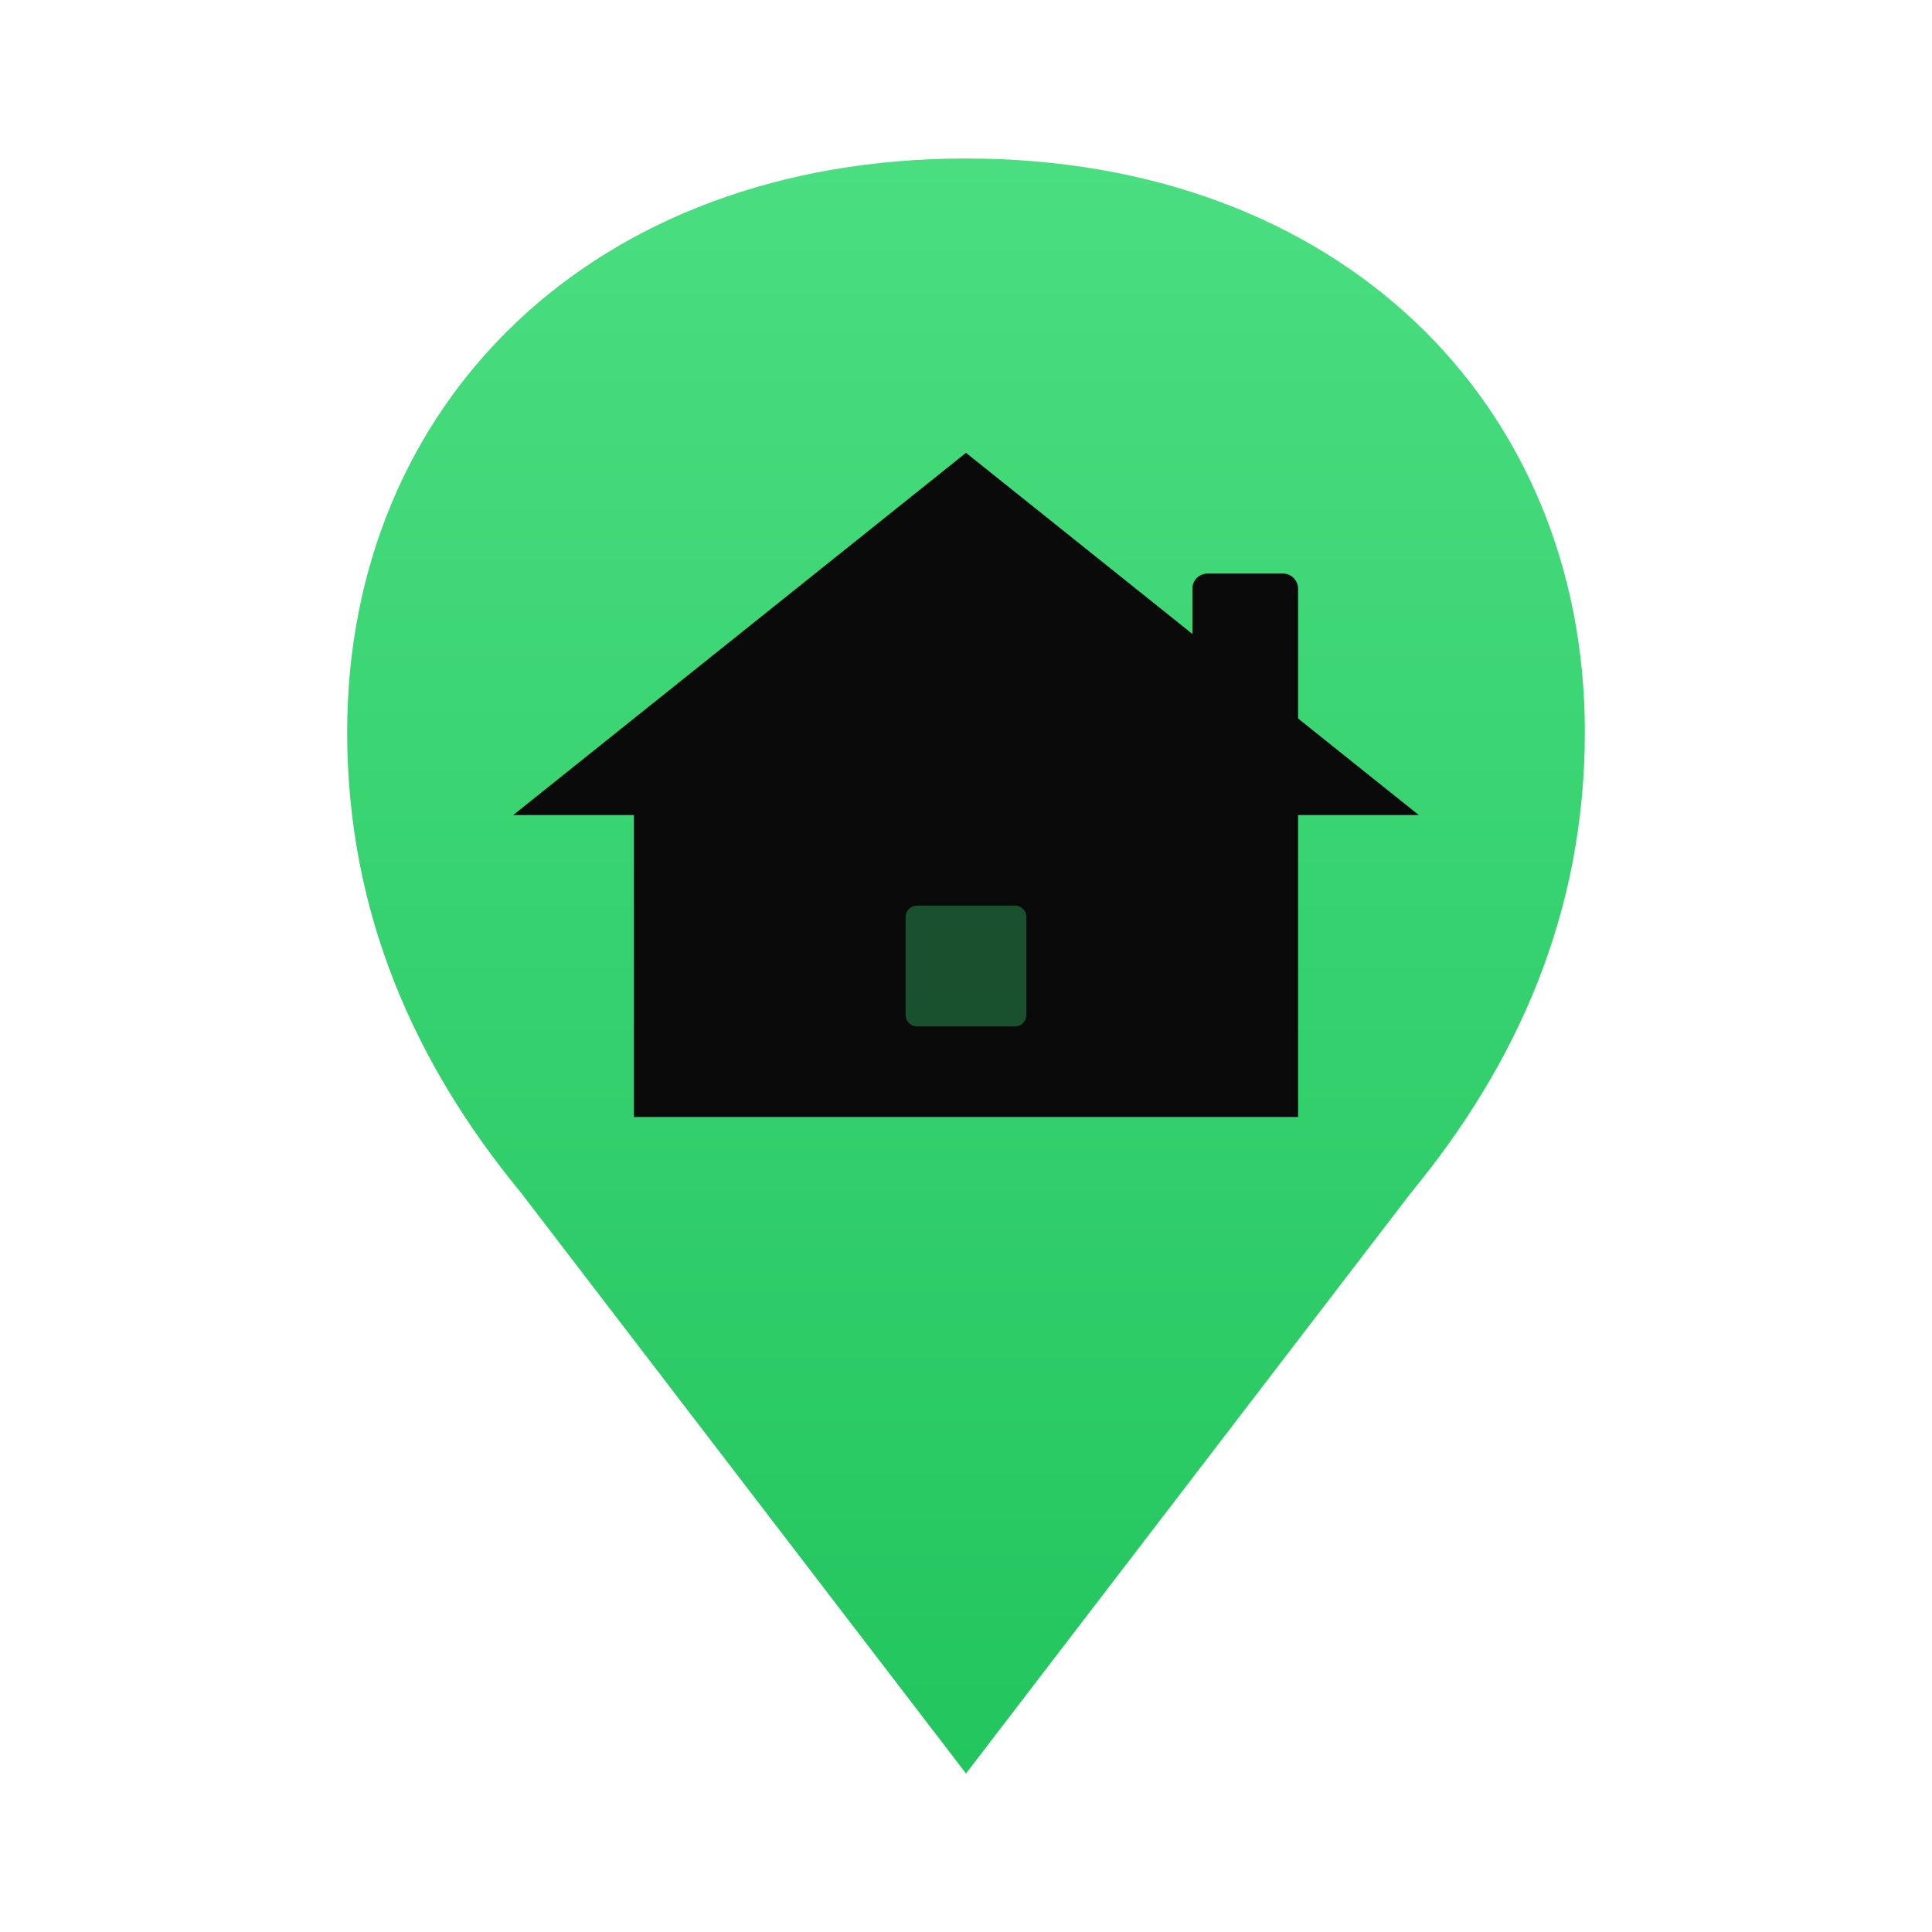
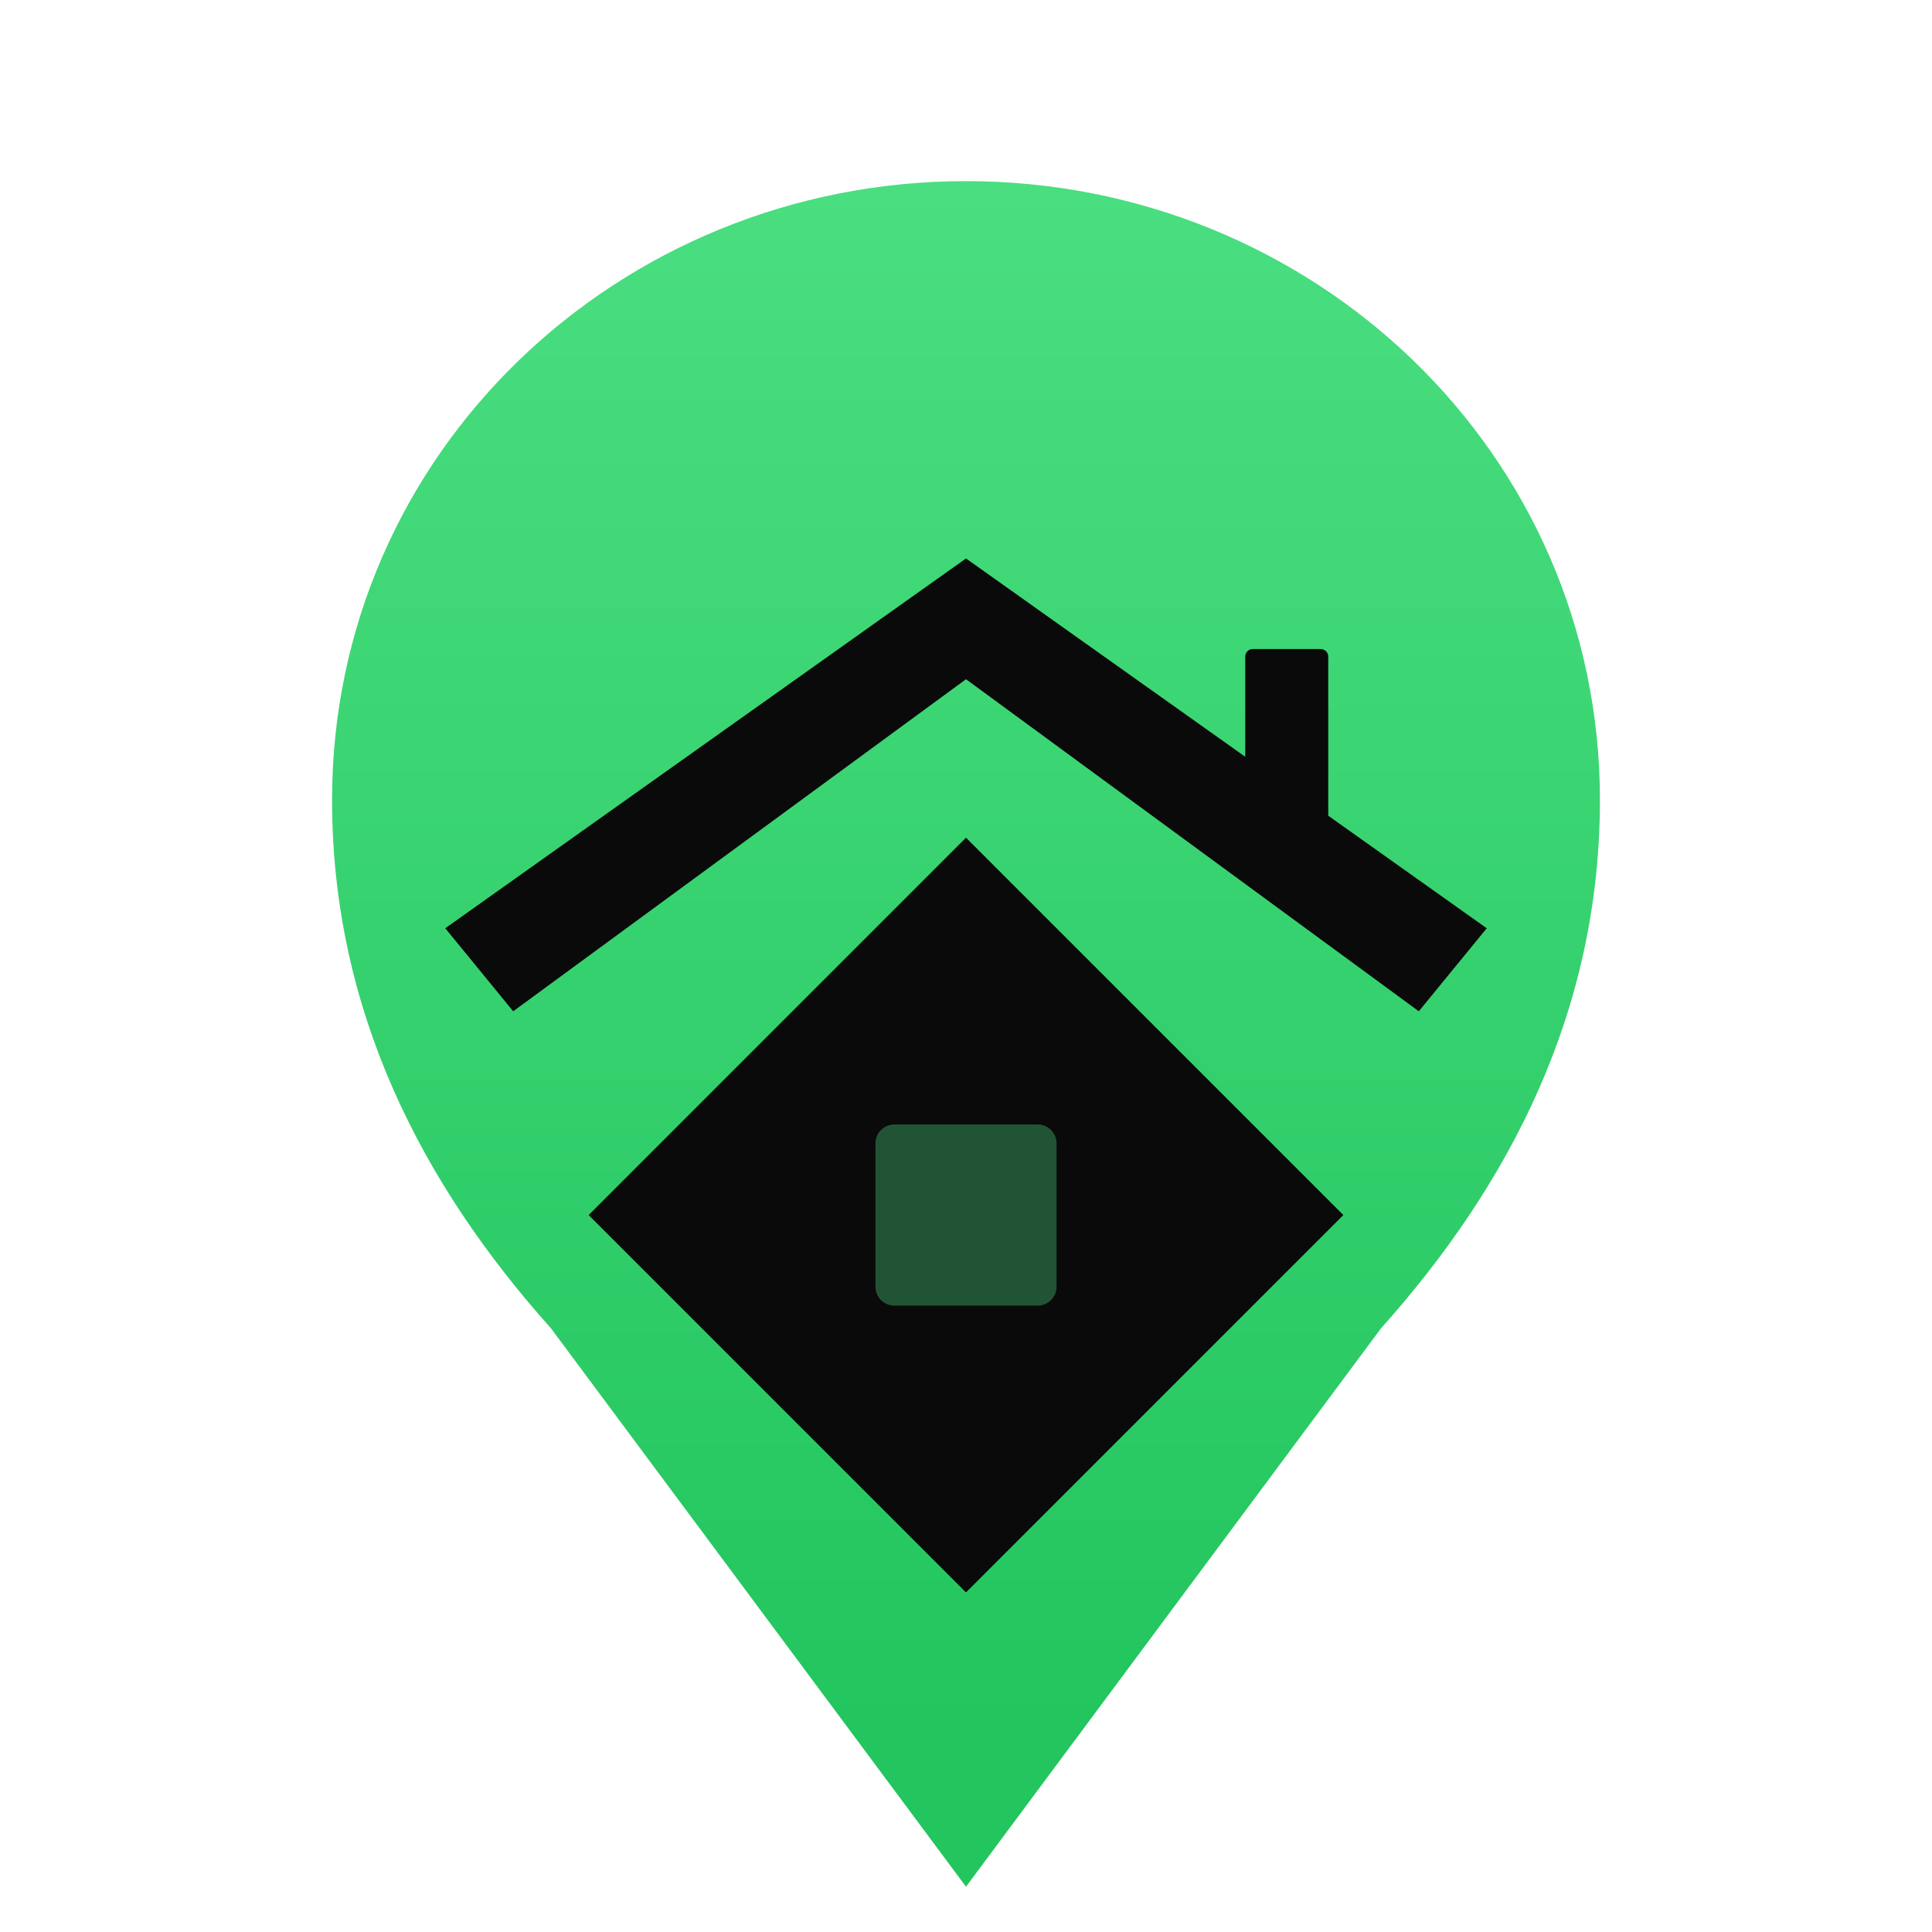
<svg xmlns="http://www.w3.org/2000/svg" viewBox="0 0 512 512" fill="none">
  <defs>
-     <linearGradient id="pin-grad" x1="256" y1="40" x2="256" y2="472" gradientUnits="userSpaceOnUse">
+     <linearGradient id="pin-grad" x1="256" y1="48" x2="256" y2="460" gradientUnits="userSpaceOnUse">
      <stop offset="0%" stop-color="#4ade80" />
      <stop offset="100%" stop-color="#22c55e" />
    </linearGradient>
  </defs>
-   <path d="M256 42c-99 0-164 65-164 152 0 48 18 88 46 122l118 154 118-154c28-34 46-74 46-122 0-87-65-152-164-152z" fill="url(#pin-grad)" />
-   <path d="M256 120l-120 96h32v80h176v-80h32L256 120z" fill="#0a0a0a" />
-   <rect x="232" y="232" width="48" height="48" rx="4" fill="#0a0a0a" />
-   <rect x="316" y="152" width="28" height="48" rx="4" fill="#0a0a0a" />
-   <rect x="240" y="240" width="32" height="32" rx="3" fill="url(#pin-grad)" opacity="0.35" />
+   <path d="M256 48c-92 0-168 72-168 164 0 56 24 102 58 140l110 148 110-148c34-38 58-84 58-140 0-92-76-164-168-164z" fill="url(#pin-grad)" />
+   <path d="M256 148l-138 98 18 22L256 180l120 88 18-22z" fill="#0a0a0a" />
+   <rect x="330" y="172" width="22" height="52" rx="2" fill="#0a0a0a" />
+   <path d="M256 222l-100 100 100 100 100-100z" fill="#0a0a0a" />
+   <rect x="232" y="298" width="48" height="48" rx="5" fill="#4ade80" opacity="0.35" />
</svg>
